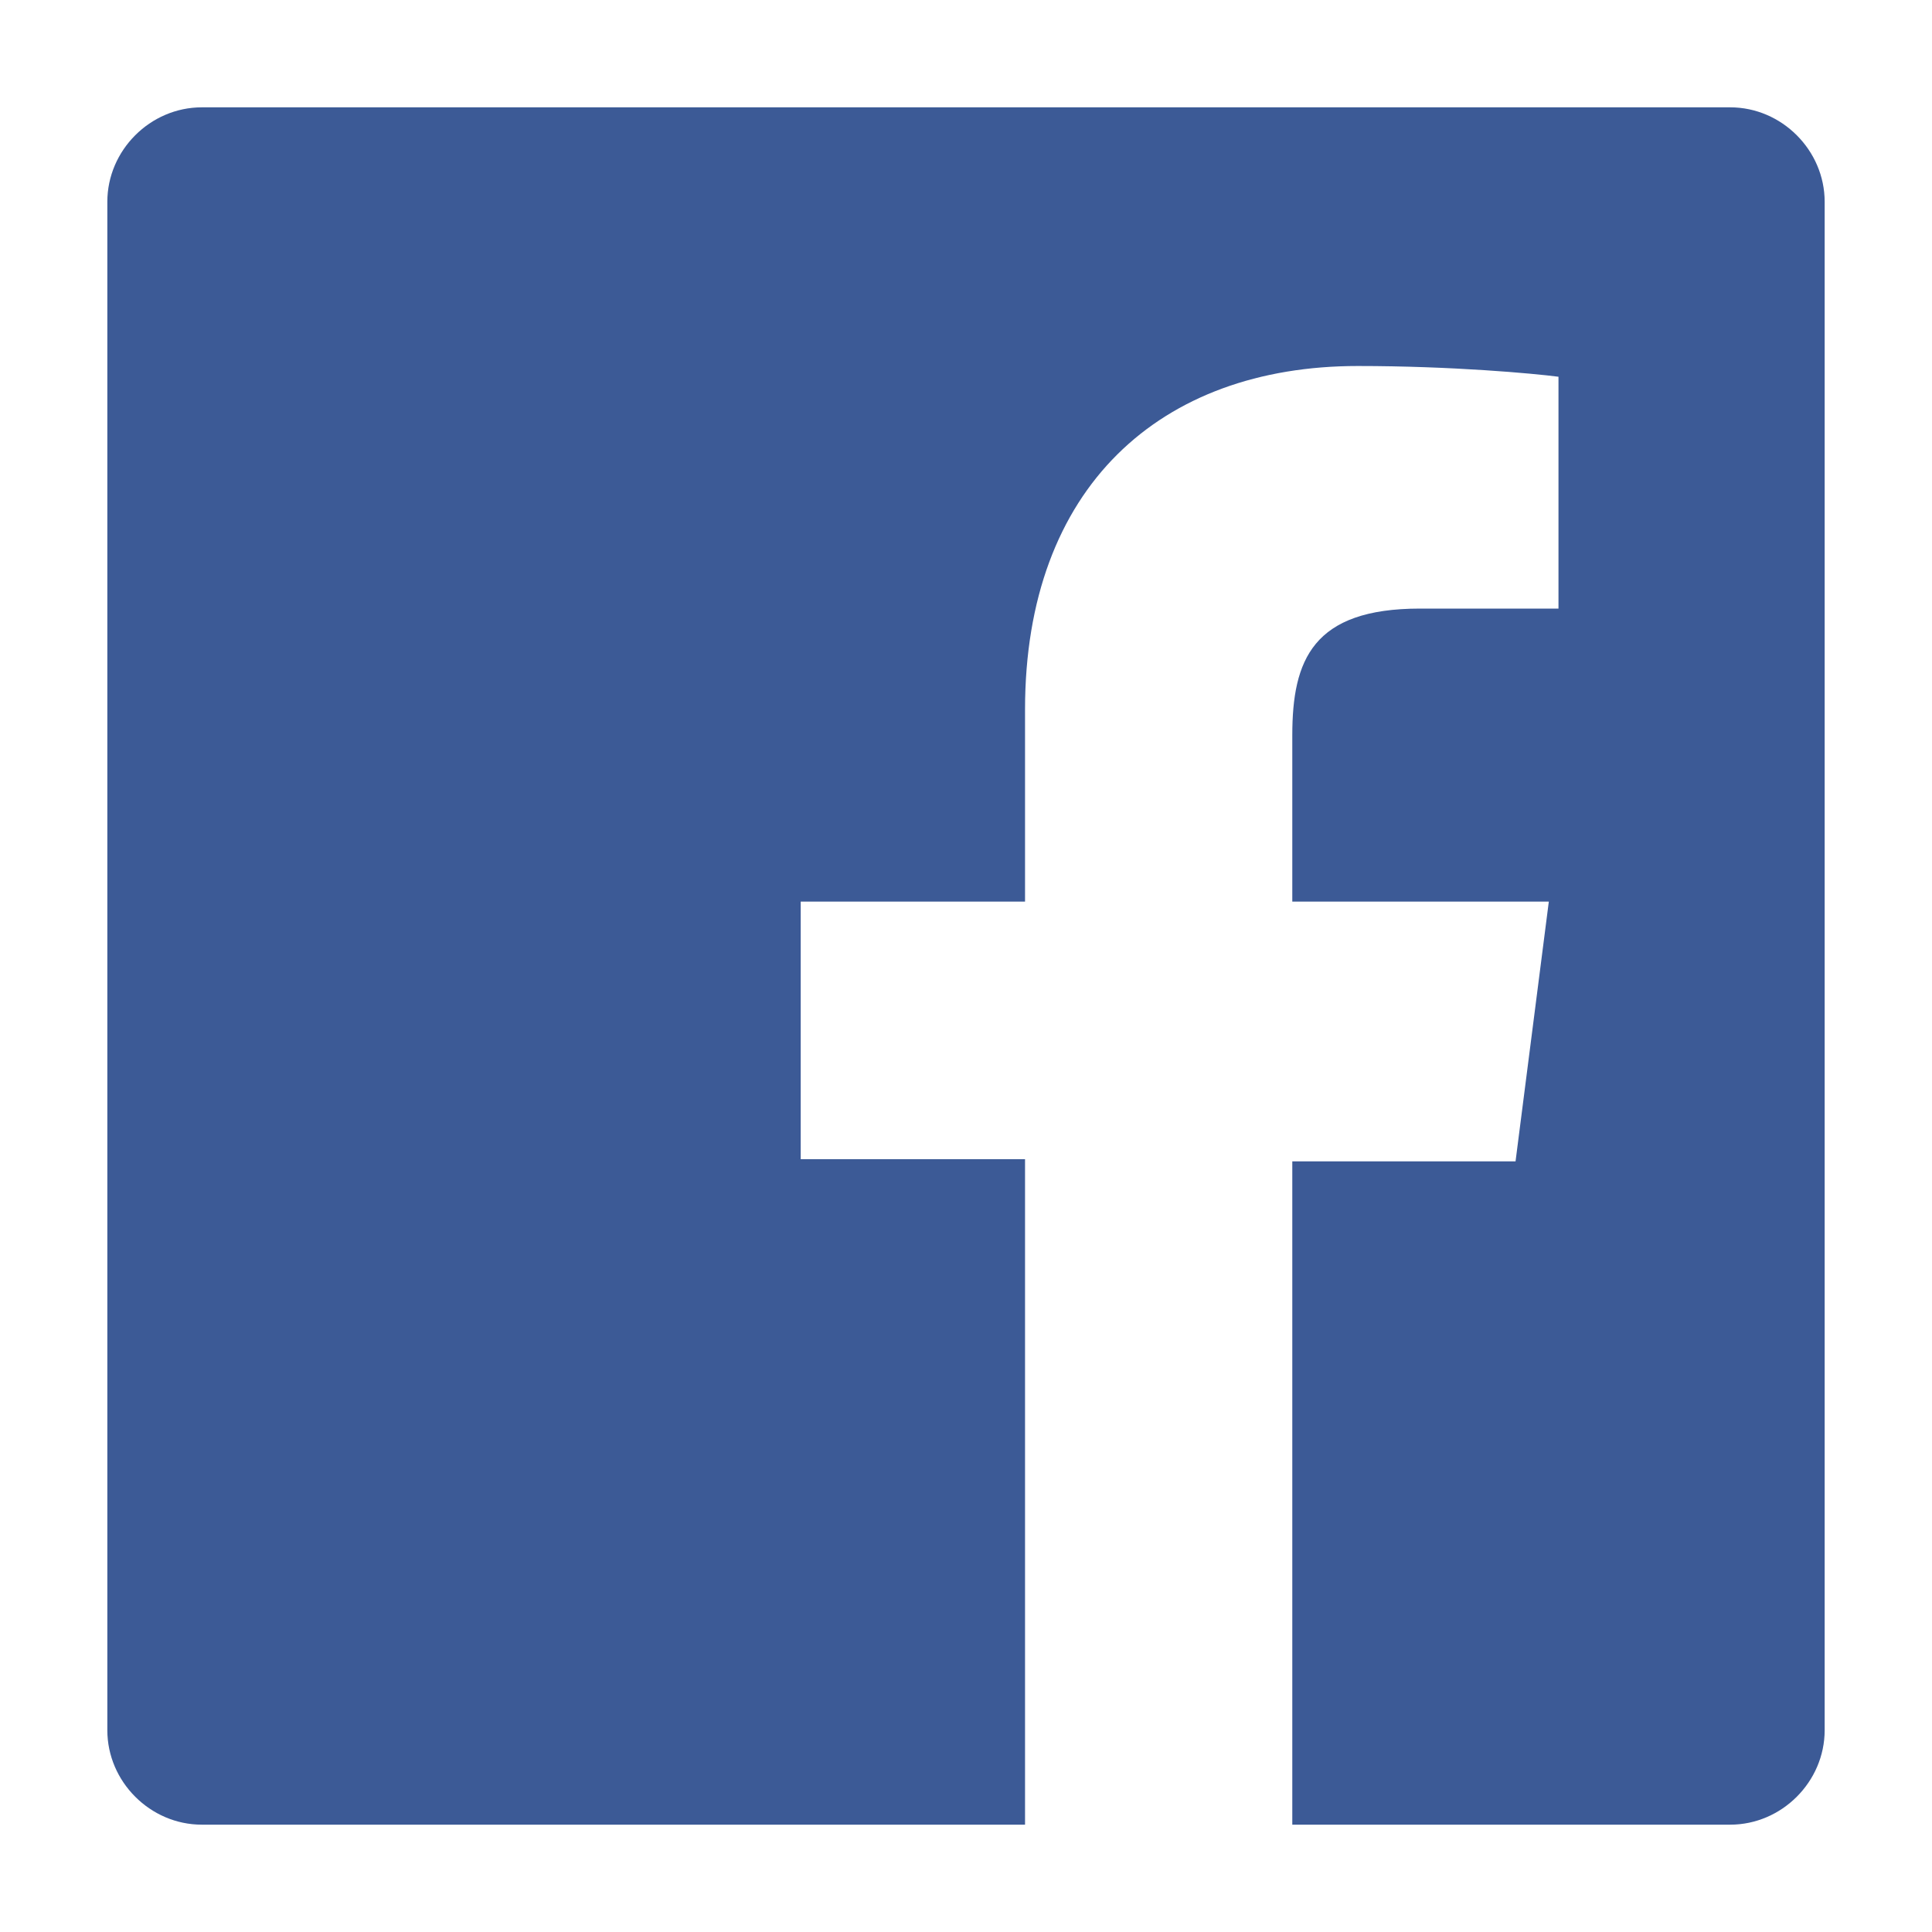
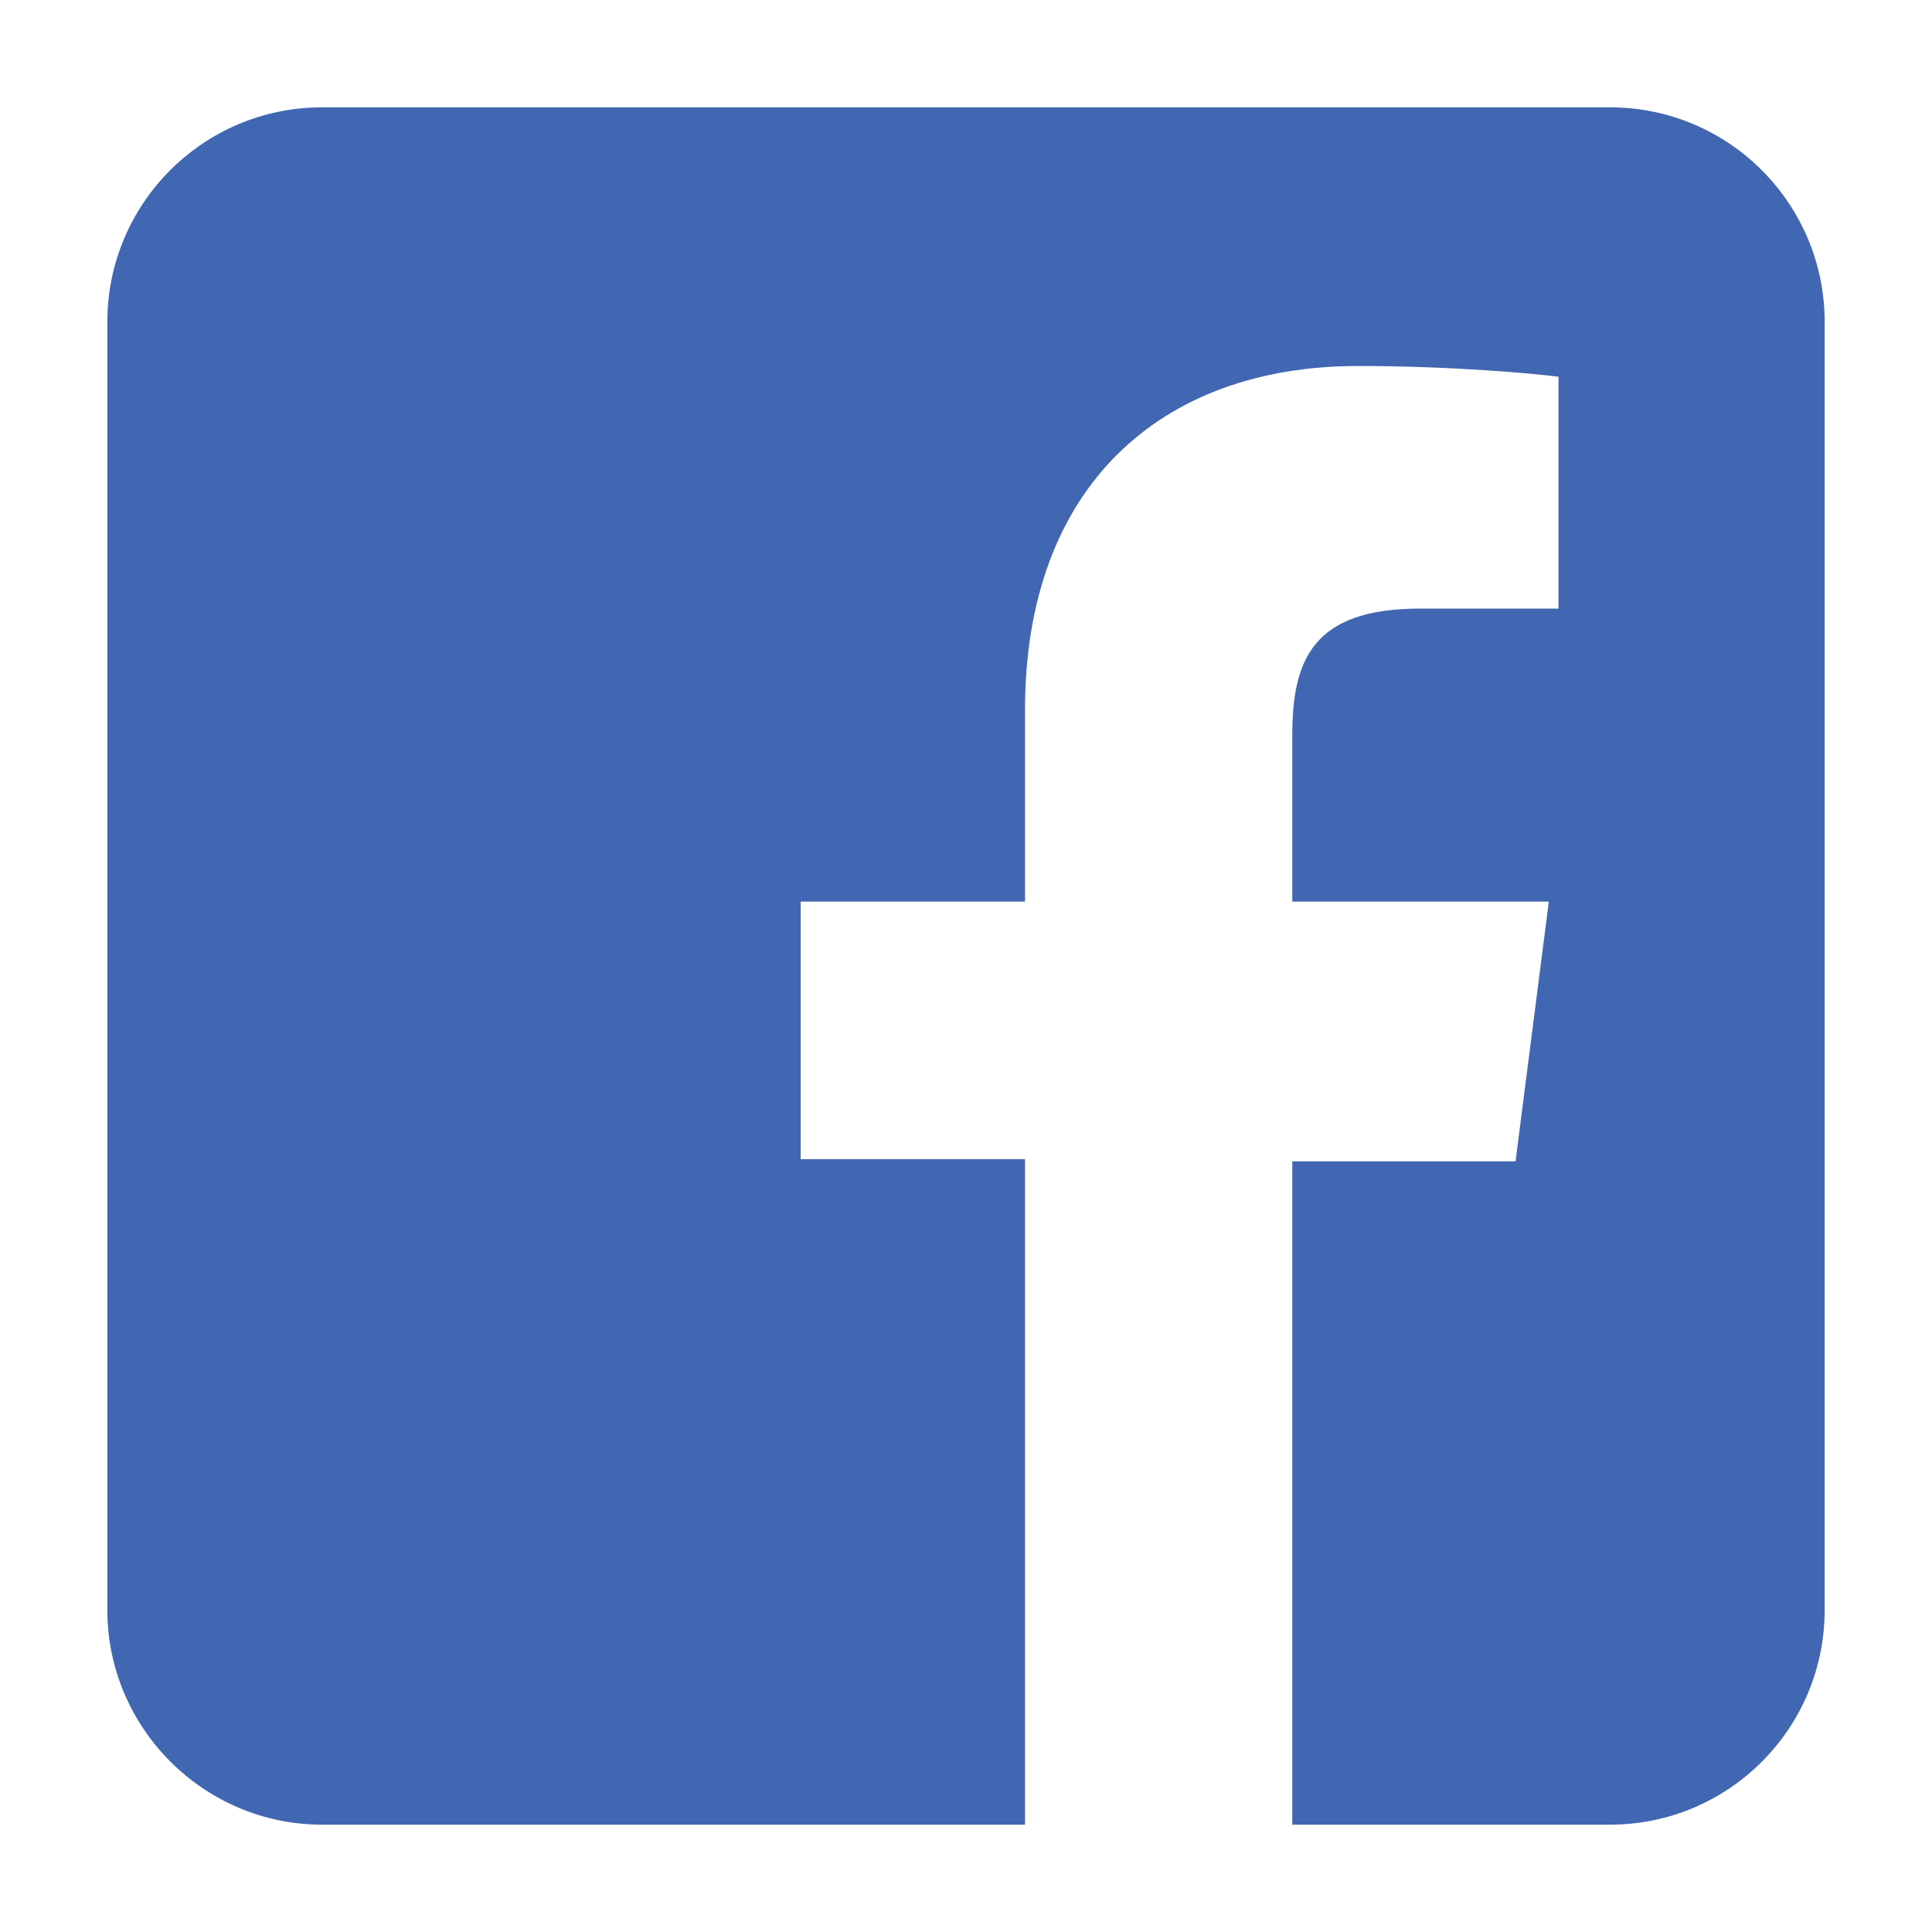
<svg aria-hidden="true" class="svg-icon iconFacebook" width="18" height="18" viewBox="0 0 18 18">
-   <path d="M1.88 1C1.4 1 1 1.4 1 1.88v14.24c0 .48.4.88.88.88h7.67v-6.2H7.46V8.4h2.09V6.61c0-2.07 1.26-3.2 3.1-3.2.88 0 1.64.07 1.87.1v2.16h-1.29c-1 0-1.19.48-1.19 1.18V8.4h2.39l-.31 2.42h-2.08V17h4.08c.48 0 .88-.4.88-.88V1.88c0-.48-.4-.88-.88-.88H1.88z" fill="#3C5A96" />
+   <path d="M3 1a2 2 0 0 0-2 2v12c0 1.1.9 2 2 2h12a2 2 0 0 0 2-2V3a2 2 0 0 0-2-2H3zm6.55 16v-6.2H7.46V8.4h2.09V6.61c0-2.07 1.26-3.2 3.1-3.2.88 0 1.64.07 1.87.1v2.16h-1.29c-1 0-1.19.48-1.19 1.18V8.4h2.39l-.31 2.42h-2.08V17h-2.5z" fill="#4167B2" />
</svg>
